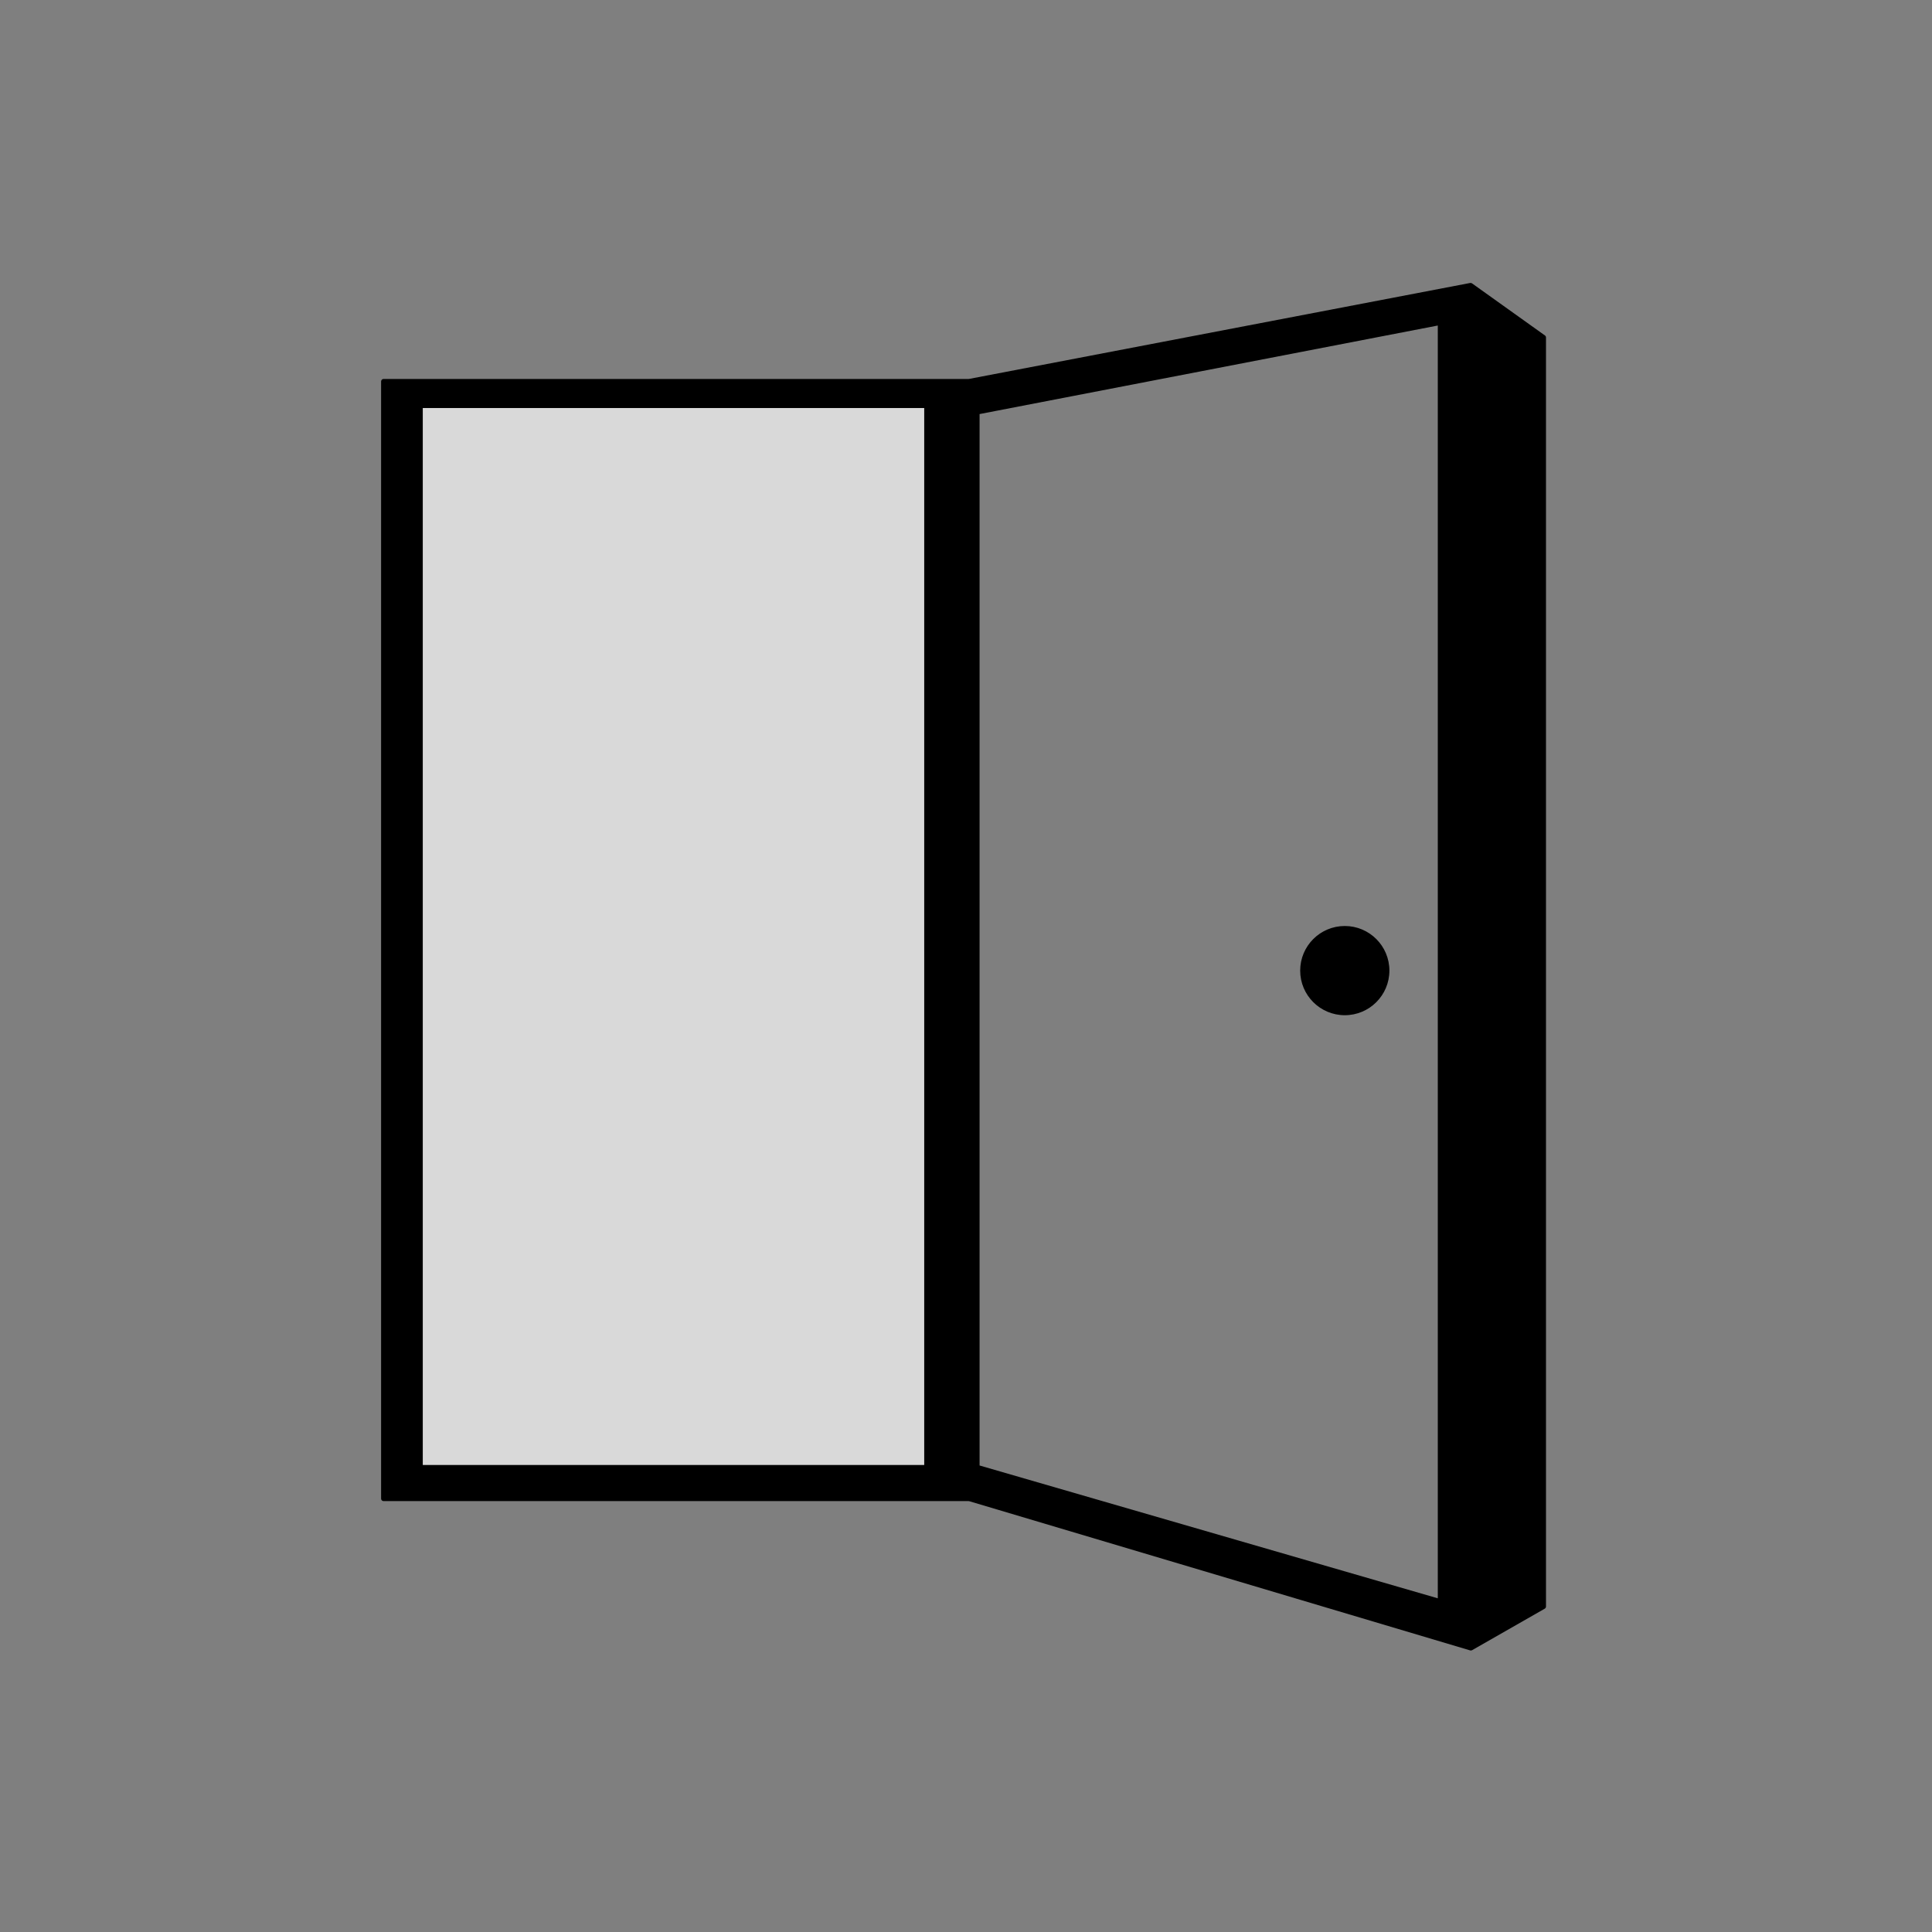
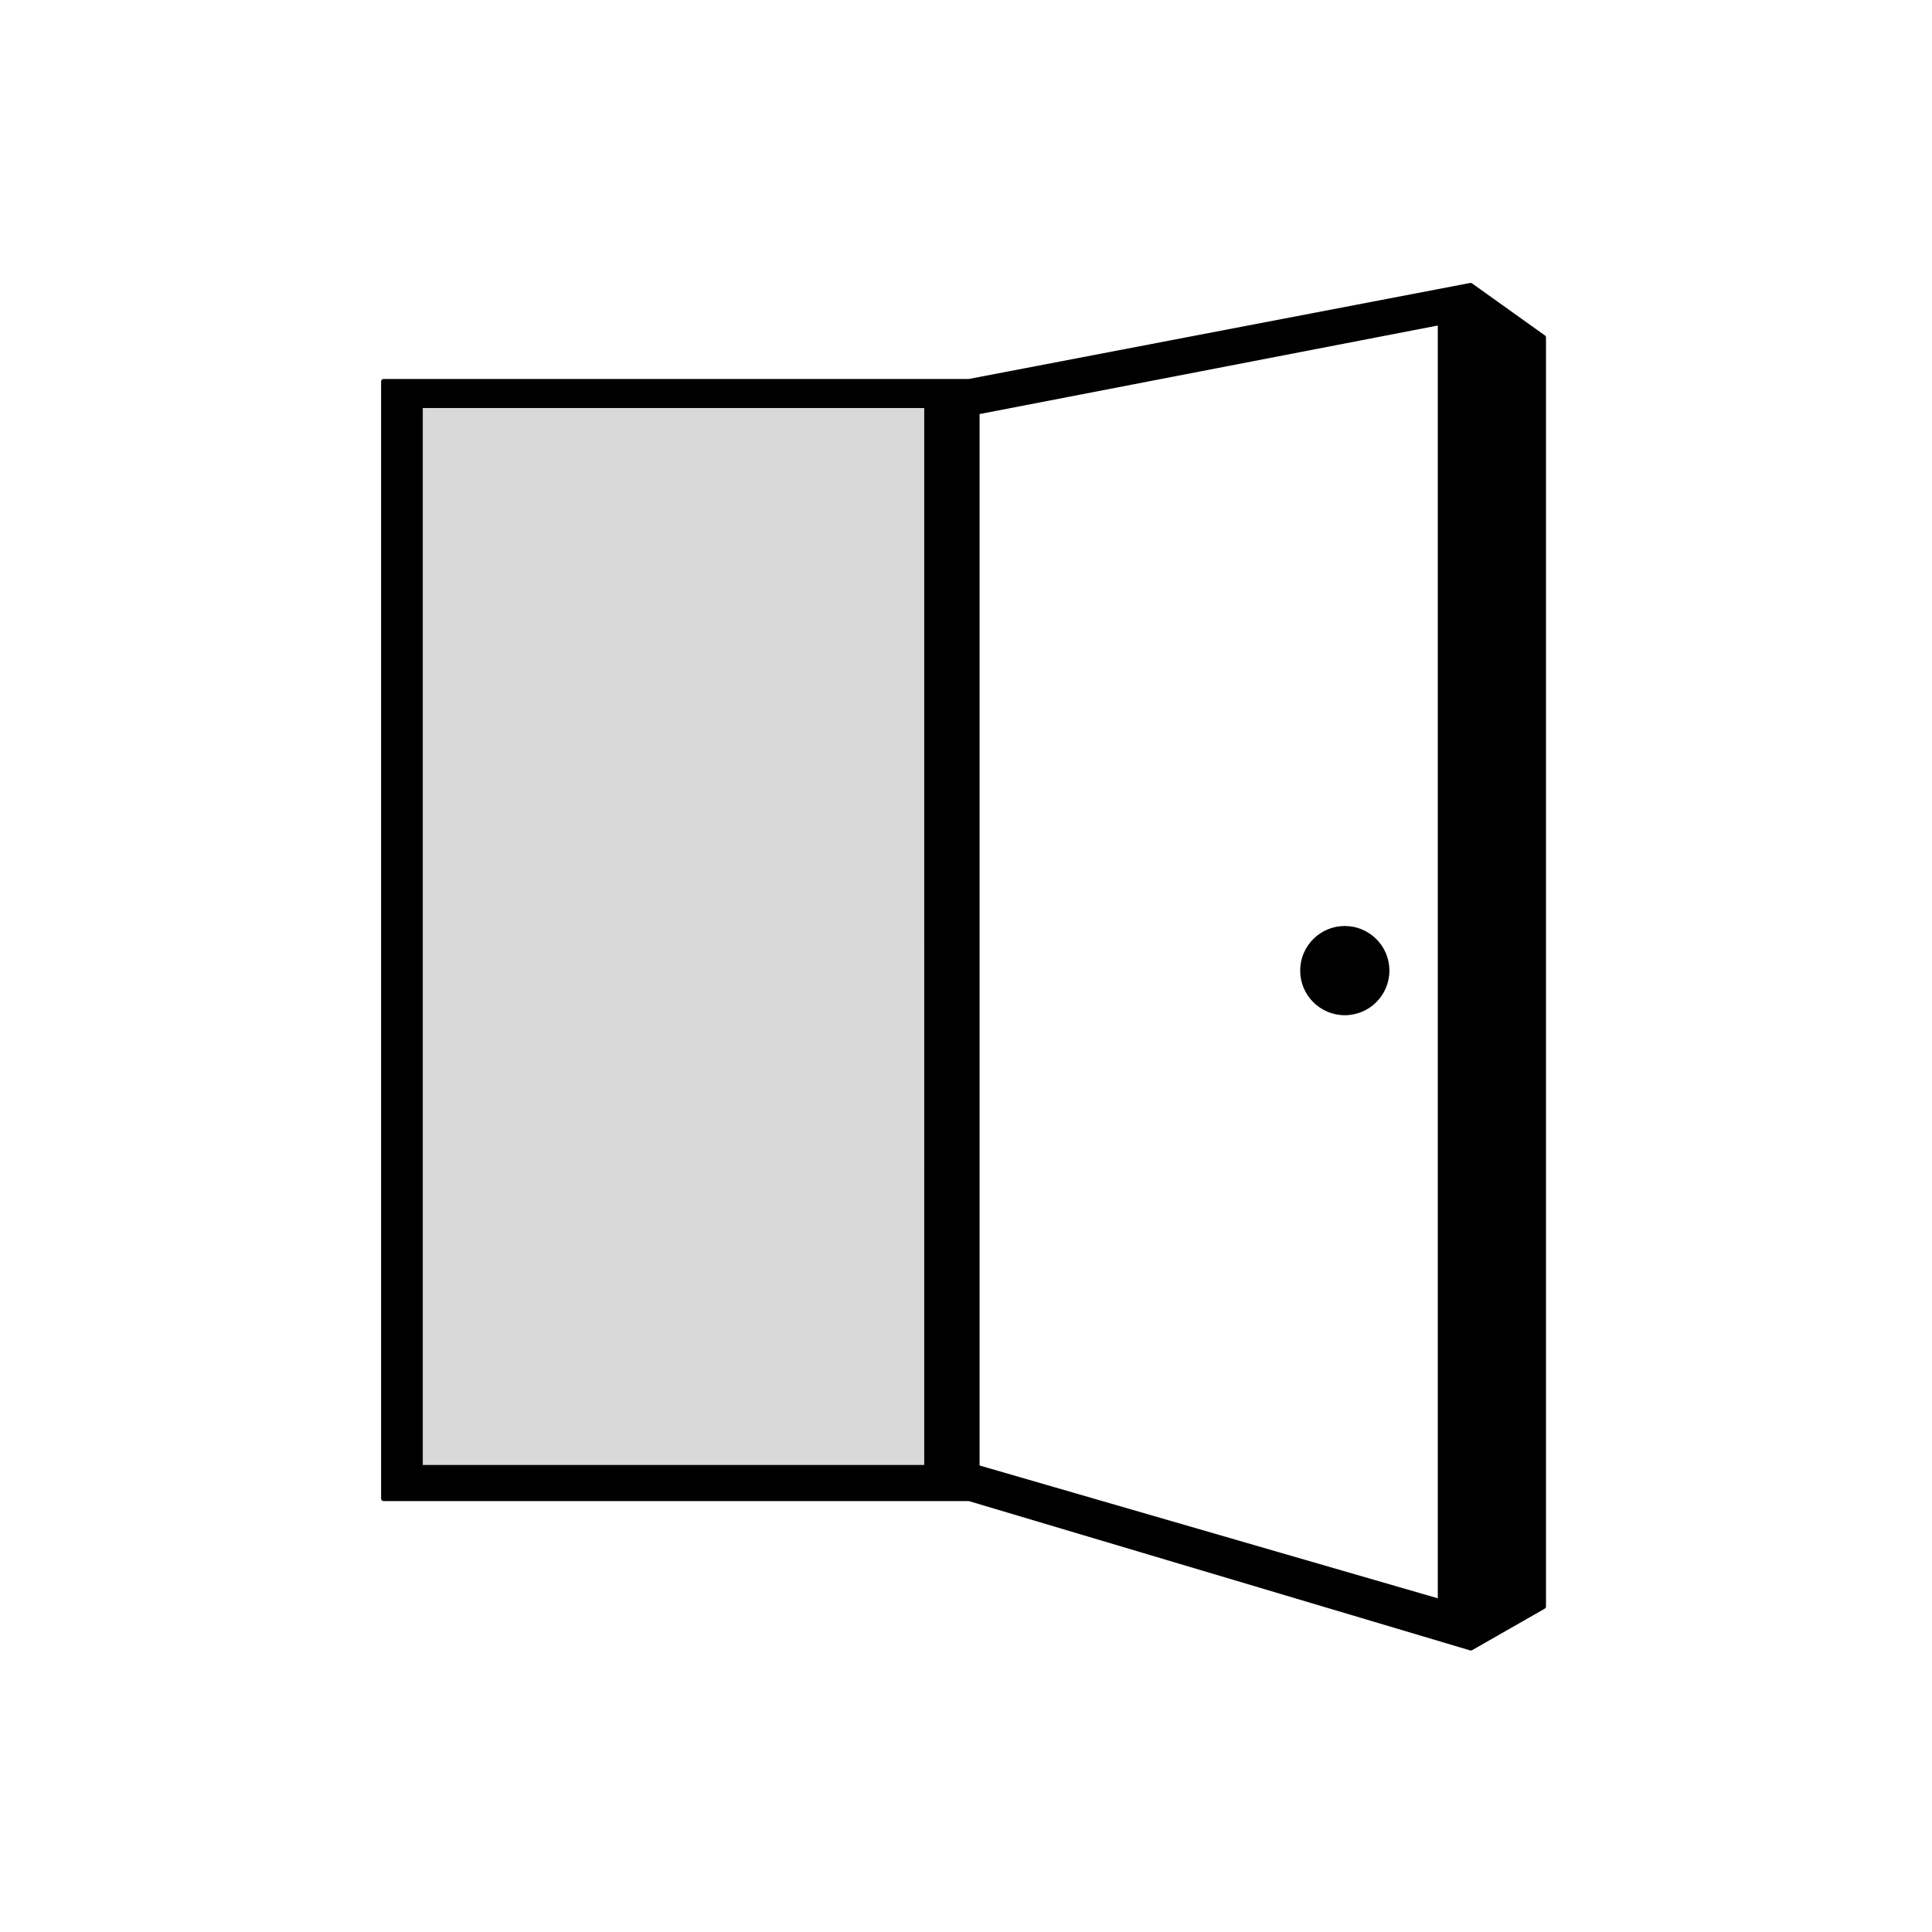
<svg xmlns="http://www.w3.org/2000/svg" width="393" height="393" viewBox="0 0 393 393" fill="none">
-   <rect width="393" height="393" fill="#7F7F7F" />
  <path fill-rule="evenodd" clip-rule="evenodd" d="M197.04 77.086H78.022C77.746 77.086 77.522 77.309 77.522 77.586V304.846C77.522 305.123 77.746 305.346 78.022 305.346H197.015C197.063 305.346 197.111 305.353 197.158 305.367L299.057 335.72C299.188 335.759 299.329 335.743 299.447 335.675L314.227 327.23C314.383 327.141 314.479 326.975 314.479 326.795V68.647C314.479 68.486 314.401 68.334 314.27 68.24L299.436 57.645C299.325 57.565 299.186 57.535 299.051 57.561L197.134 77.077C197.103 77.083 197.072 77.086 197.04 77.086ZM292.47 66.217L199.261 84.227V298.104L292.47 325.12V66.217ZM273.552 206.511C278.563 206.511 282.626 202.448 282.626 197.437C282.626 192.426 278.563 188.363 273.552 188.363C268.541 188.363 264.478 192.426 264.478 197.437C264.478 202.448 268.541 206.511 273.552 206.511ZM137.024 174.369H86.216V83.615C103.265 90.726 115.249 107.553 115.25 127.178C127.791 127.499 137.899 137.608 138.218 150.149L138.255 150.149C144.937 150.149 150.353 155.566 150.353 162.248C150.353 168.929 144.937 174.346 138.255 174.346C137.84 174.346 137.429 174.325 137.024 174.284V174.369ZM129.831 297.784H86.274V255.133C90.175 252.279 94.986 250.593 100.19 250.593C113.22 250.593 123.782 261.156 123.782 274.185C123.782 274.818 123.757 275.445 123.708 276.066C125.745 274.507 128.292 273.581 131.054 273.581C137.736 273.581 143.153 278.997 143.153 285.679C143.153 292.361 137.736 297.777 131.054 297.777C130.642 297.777 130.234 297.757 129.831 297.716V297.784ZM187.899 193.425C183.989 190.549 179.16 188.85 173.934 188.85C160.905 188.85 150.343 199.412 150.343 212.442C150.343 213.075 150.368 213.702 150.416 214.322C148.38 212.764 145.833 211.837 143.07 211.837C136.389 211.837 130.972 217.254 130.972 223.936C130.972 230.617 136.389 236.034 143.07 236.034C143.483 236.034 143.892 236.013 144.294 235.973V236.048H187.899V193.425Z" fill="black" />
  <rect x="86" y="83" width="102" height="215" fill="#D9D9D9" />
</svg>
